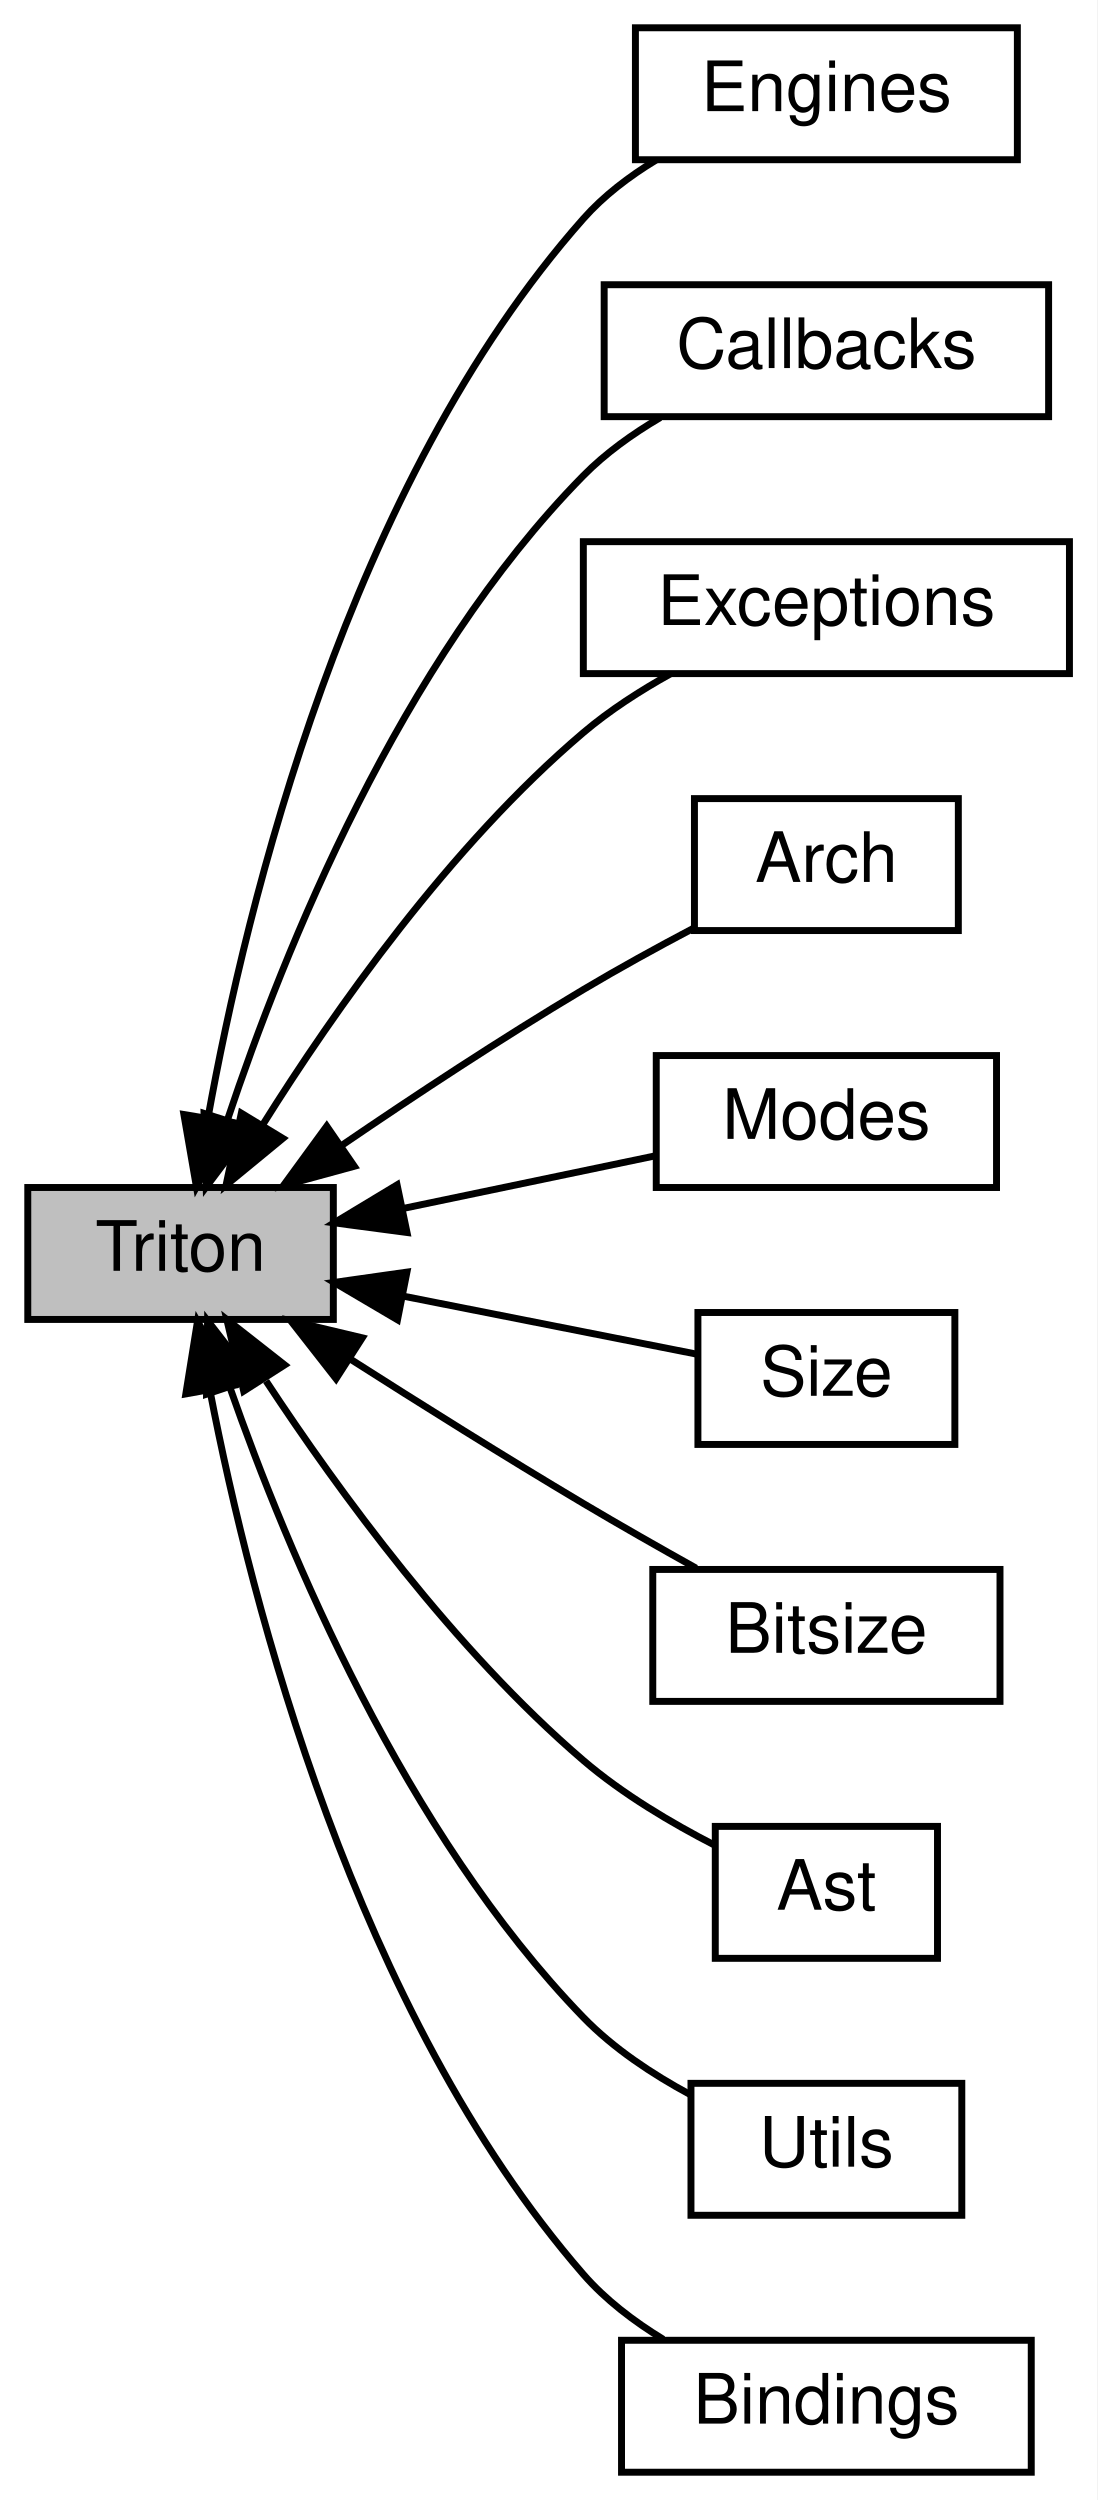
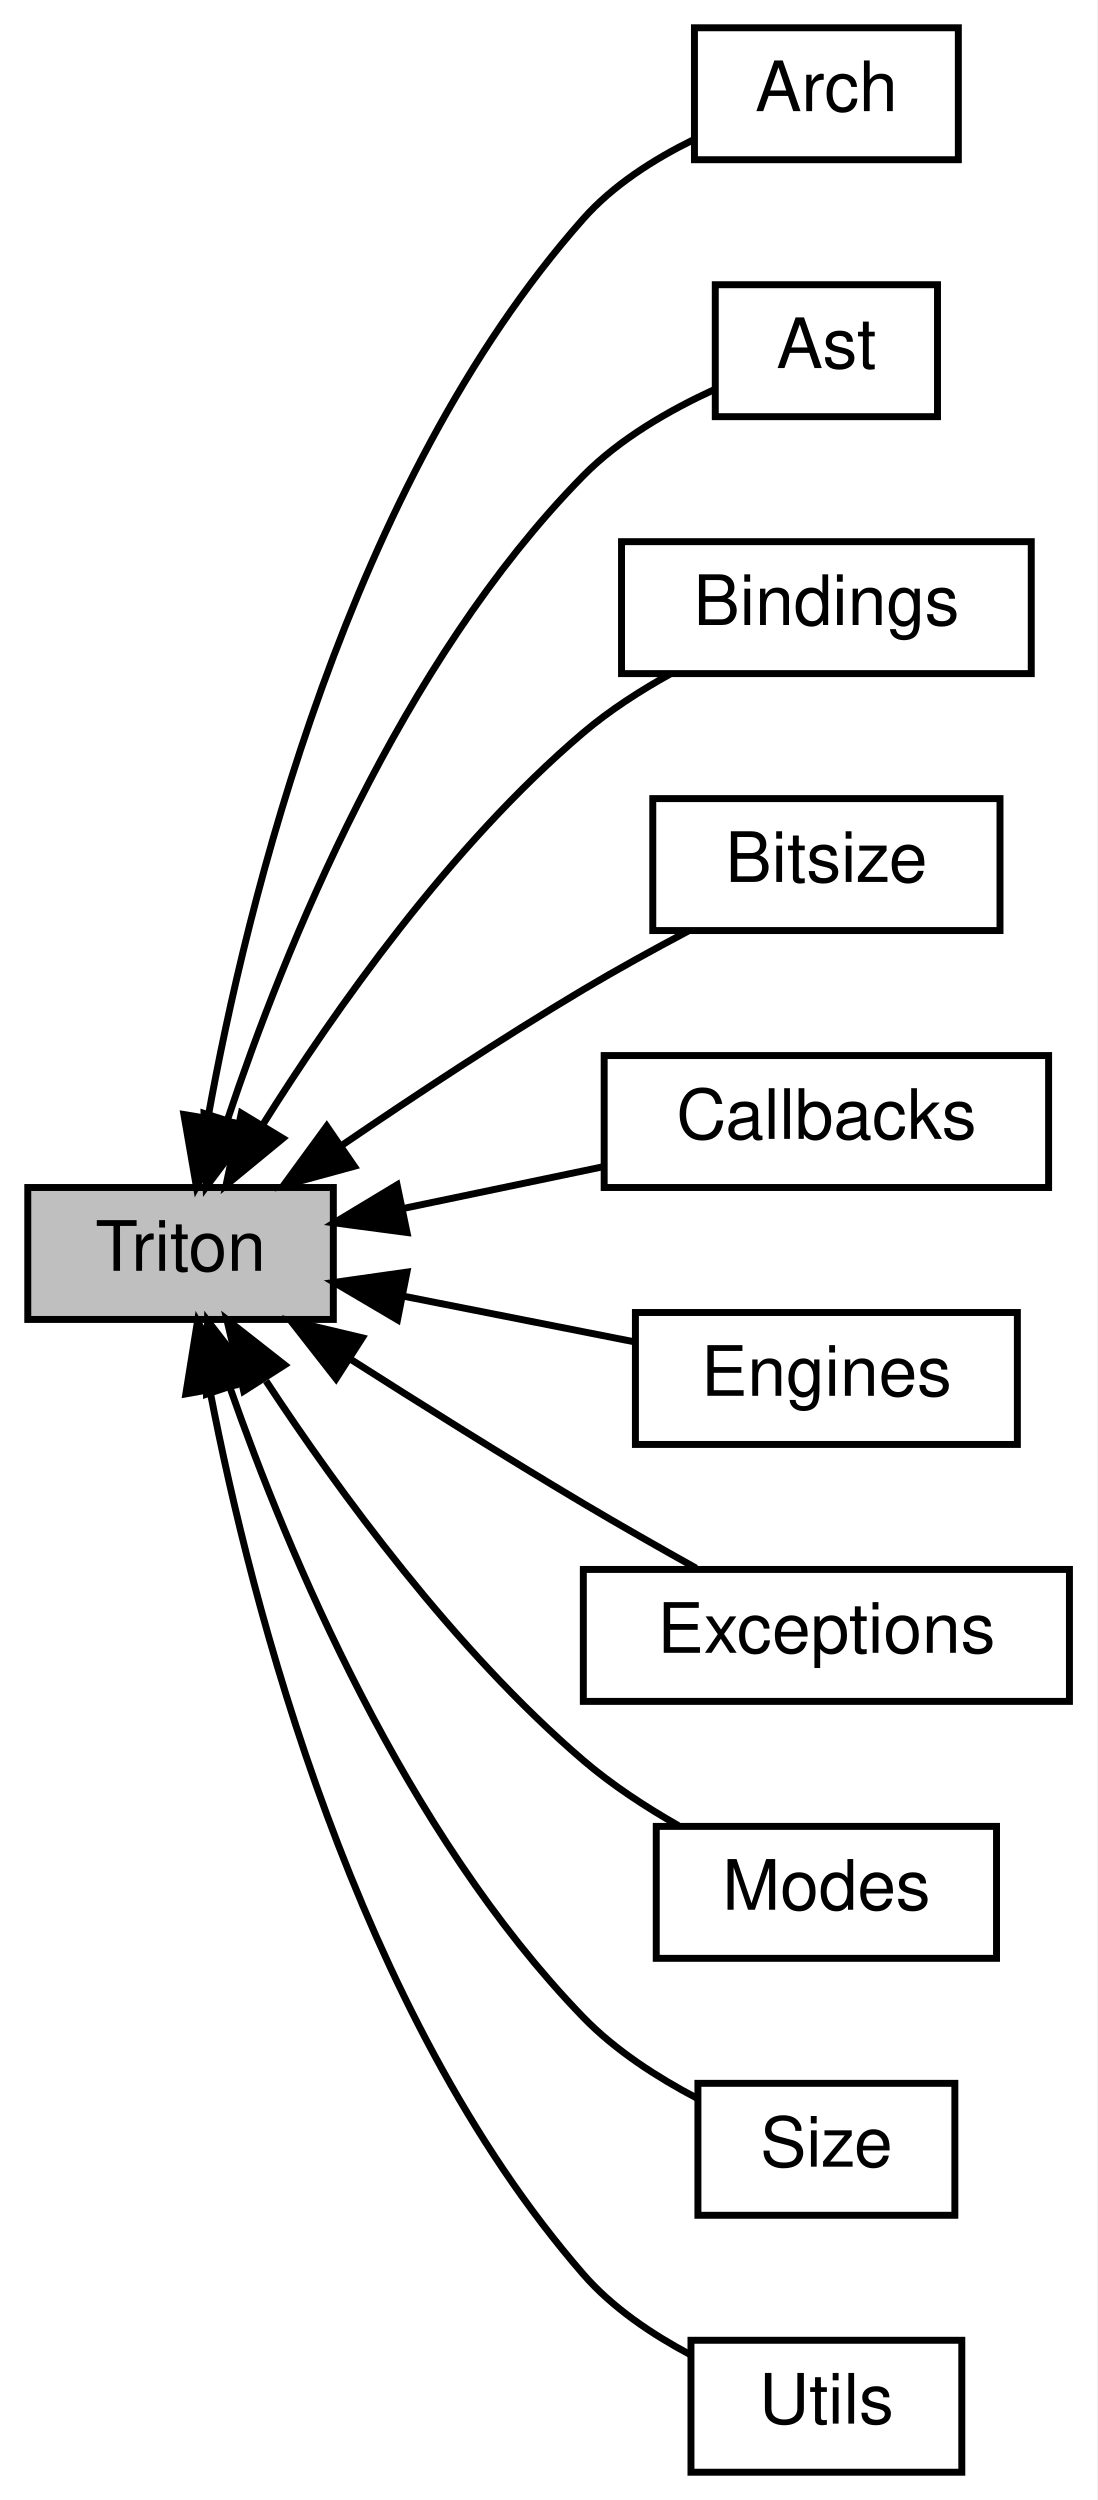
<svg xmlns="http://www.w3.org/2000/svg" xmlns:xlink="http://www.w3.org/1999/xlink" width="158pt" height="360pt" viewBox="0.00 0.00 158.00 360.00">
  <g id="graph0" class="graph" transform="scale(1 1) rotate(0) translate(4 356)">
    <polygon fill="white" stroke="transparent" points="-4,4 -4,-356 154,-356 154,4 -4,4" />
    <g id="node1" class="node">
      <g id="a_node1">
-         <a xlink:href="group__engines.html" target="_top" xlink:title=" ">
-           <polygon fill="white" stroke="black" points="142.5,-352 87.5,-352 87.5,-333 142.5,-333 142.5,-352" />
-           <text text-anchor="middle" x="115" y="-340" font-family="Helvetica,sans-Serif" font-size="10.00">Engines</text>
+         <a xlink:href="group__arch.html" target="_top" xlink:title=" ">
+           <polygon fill="white" stroke="black" points="134,-352 96,-352 96,-333 134,-333 134,-352" />
+           <text text-anchor="middle" x="115" y="-340" font-family="Helvetica,sans-Serif" font-size="10.00">Arch</text>
        </a>
      </g>
    </g>
    <g id="node2" class="node">
      <g id="a_node2">
-         <a xlink:href="group__callbacks.html" target="_top" xlink:title=" ">
-           <polygon fill="white" stroke="black" points="147,-315 83,-315 83,-296 147,-296 147,-315" />
-           <text text-anchor="middle" x="115" y="-303" font-family="Helvetica,sans-Serif" font-size="10.00">Callbacks</text>
+         <a xlink:href="group__ast.html" target="_top" xlink:title=" ">
+           <polygon fill="white" stroke="black" points="131,-315 99,-315 99,-296 131,-296 131,-315" />
+           <text text-anchor="middle" x="115" y="-303" font-family="Helvetica,sans-Serif" font-size="10.00">Ast</text>
        </a>
      </g>
    </g>
    <g id="node3" class="node">
      <g id="a_node3">
-         <a xlink:href="group__exceptions.html" target="_top" xlink:title=" ">
-           <polygon fill="white" stroke="black" points="150,-278 80,-278 80,-259 150,-259 150,-278" />
-           <text text-anchor="middle" x="115" y="-266" font-family="Helvetica,sans-Serif" font-size="10.00">Exceptions</text>
+         <a xlink:href="group__bindings.html" target="_top" xlink:title=" ">
+           <polygon fill="white" stroke="black" points="144.5,-278 85.5,-278 85.5,-259 144.5,-259 144.5,-278" />
+           <text text-anchor="middle" x="115" y="-266" font-family="Helvetica,sans-Serif" font-size="10.00">Bindings</text>
        </a>
      </g>
    </g>
    <g id="node4" class="node">
      <g id="a_node4">
-         <a xlink:href="group__arch.html" target="_top" xlink:title=" ">
-           <polygon fill="white" stroke="black" points="134,-241 96,-241 96,-222 134,-222 134,-241" />
-           <text text-anchor="middle" x="115" y="-229" font-family="Helvetica,sans-Serif" font-size="10.00">Arch</text>
+         <a xlink:href="group__bitsize.html" target="_top" xlink:title=" ">
+           <polygon fill="white" stroke="black" points="140,-241 90,-241 90,-222 140,-222 140,-241" />
+           <text text-anchor="middle" x="115" y="-229" font-family="Helvetica,sans-Serif" font-size="10.00">Bitsize</text>
        </a>
      </g>
    </g>
    <g id="node5" class="node">
      <g id="a_node5">
-         <a xlink:href="group__modes.html" target="_top" xlink:title=" ">
-           <polygon fill="white" stroke="black" points="139.5,-204 90.5,-204 90.5,-185 139.5,-185 139.5,-204" />
-           <text text-anchor="middle" x="115" y="-192" font-family="Helvetica,sans-Serif" font-size="10.00">Modes</text>
+         <a xlink:href="group__callbacks.html" target="_top" xlink:title=" ">
+           <polygon fill="white" stroke="black" points="147,-204 83,-204 83,-185 147,-185 147,-204" />
+           <text text-anchor="middle" x="115" y="-192" font-family="Helvetica,sans-Serif" font-size="10.00">Callbacks</text>
        </a>
      </g>
    </g>
    <g id="node6" class="node">
      <g id="a_node6">
-         <a xlink:href="group__size.html" target="_top" xlink:title=" ">
-           <polygon fill="white" stroke="black" points="133.5,-167 96.5,-167 96.5,-148 133.5,-148 133.5,-167" />
-           <text text-anchor="middle" x="115" y="-155" font-family="Helvetica,sans-Serif" font-size="10.00">Size</text>
+         <a xlink:href="group__engines.html" target="_top" xlink:title=" ">
+           <polygon fill="white" stroke="black" points="142.5,-167 87.5,-167 87.5,-148 142.5,-148 142.5,-167" />
+           <text text-anchor="middle" x="115" y="-155" font-family="Helvetica,sans-Serif" font-size="10.00">Engines</text>
        </a>
      </g>
    </g>
    <g id="node7" class="node">
      <g id="a_node7">
-         <a xlink:href="group__bitsize.html" target="_top" xlink:title=" ">
-           <polygon fill="white" stroke="black" points="140,-130 90,-130 90,-111 140,-111 140,-130" />
-           <text text-anchor="middle" x="115" y="-118" font-family="Helvetica,sans-Serif" font-size="10.00">Bitsize</text>
+         <a xlink:href="group__exceptions.html" target="_top" xlink:title=" ">
+           <polygon fill="white" stroke="black" points="150,-130 80,-130 80,-111 150,-111 150,-130" />
+           <text text-anchor="middle" x="115" y="-118" font-family="Helvetica,sans-Serif" font-size="10.00">Exceptions</text>
        </a>
      </g>
    </g>
    <g id="node8" class="node">
      <g id="a_node8">
-         <a xlink:href="group__ast.html" target="_top" xlink:title=" ">
-           <polygon fill="white" stroke="black" points="131,-93 99,-93 99,-74 131,-74 131,-93" />
-           <text text-anchor="middle" x="115" y="-81" font-family="Helvetica,sans-Serif" font-size="10.00">Ast</text>
+         <a xlink:href="group__modes.html" target="_top" xlink:title=" ">
+           <polygon fill="white" stroke="black" points="139.5,-93 90.5,-93 90.5,-74 139.5,-74 139.5,-93" />
+           <text text-anchor="middle" x="115" y="-81" font-family="Helvetica,sans-Serif" font-size="10.00">Modes</text>
        </a>
      </g>
    </g>
    <g id="node9" class="node">
      <g id="a_node9">
-         <a xlink:href="group__utils.html" target="_top" xlink:title=" ">
-           <polygon fill="white" stroke="black" points="134.5,-56 95.5,-56 95.5,-37 134.5,-37 134.5,-56" />
-           <text text-anchor="middle" x="115" y="-44" font-family="Helvetica,sans-Serif" font-size="10.00">Utils</text>
+         <a xlink:href="group__size.html" target="_top" xlink:title=" ">
+           <polygon fill="white" stroke="black" points="133.5,-56 96.5,-56 96.5,-37 133.5,-37 133.5,-56" />
+           <text text-anchor="middle" x="115" y="-44" font-family="Helvetica,sans-Serif" font-size="10.00">Size</text>
        </a>
      </g>
    </g>
    <g id="node10" class="node">
      <g id="a_node10">
        <a xlink:title=" ">
          <polygon fill="#bfbfbf" stroke="black" points="44,-185 0,-185 0,-166 44,-166 44,-185" />
          <text text-anchor="middle" x="22" y="-173" font-family="Helvetica,sans-Serif" font-size="10.00">Triton</text>
        </a>
      </g>
    </g>
-     <g id="edge3" class="edge">
-       <path fill="none" stroke="black" d="M25.94,-194.99C31.5,-225.83 46.15,-286.27 80,-324.5 82.92,-327.8 86.6,-330.6 90.44,-332.93" />
+     <g id="edge1" class="edge">
+       <path fill="none" stroke="black" d="M25.94,-194.99C31.5,-225.83 46.15,-286.27 80,-324.5 84.25,-329.3 90.09,-333.03 95.74,-335.82" />
      <polygon fill="black" stroke="black" points="29.38,-194.36 24.29,-185.07 22.48,-195.51 29.38,-194.36" />
    </g>
-     <g id="edge4" class="edge">
-       <path fill="none" stroke="black" d="M28.8,-194.88C36.89,-219.11 53.59,-260.66 80,-287.5 83.19,-290.74 87.08,-293.52 91.08,-295.87" />
+     <g id="edge2" class="edge">
+       <path fill="none" stroke="black" d="M28.8,-194.88C36.89,-219.11 53.59,-260.66 80,-287.5 85.25,-292.83 92.41,-296.94 98.81,-299.88" />
      <polygon fill="black" stroke="black" points="32.05,-193.55 25.69,-185.08 25.38,-195.67 32.05,-193.55" />
    </g>
-     <g id="edge8" class="edge">
+     <g id="edge10" class="edge">
      <path fill="none" stroke="black" d="M33.83,-194.03C44.11,-210.43 60.82,-234.22 80,-250.5 83.77,-253.7 88.2,-256.55 92.59,-258.99" />
      <polygon fill="black" stroke="black" points="36.73,-192.07 28.55,-185.34 30.75,-195.7 36.73,-192.07" />
    </g>
-     <g id="edge1" class="edge">
-       <path fill="none" stroke="black" d="M45.28,-191.11C55.67,-198.2 68.31,-206.53 80,-213.5 85.05,-216.51 90.64,-219.58 95.81,-222.31" />
+     <g id="edge7" class="edge">
+       <path fill="none" stroke="black" d="M45.28,-191.11C55.67,-198.2 68.31,-206.53 80,-213.5 84.82,-216.37 90.14,-219.3 95.11,-221.93" />
      <polygon fill="black" stroke="black" points="47.02,-188.06 36.8,-185.27 43.05,-193.83 47.02,-188.06" />
    </g>
-     <g id="edge9" class="edge">
-       <path fill="none" stroke="black" d="M54.09,-181.99C66,-184.48 79.36,-187.27 90.45,-189.58" />
+     <g id="edge4" class="edge">
+       <path fill="none" stroke="black" d="M54.06,-181.98C63.29,-183.91 73.4,-186.02 82.65,-187.95" />
      <polygon fill="black" stroke="black" points="54.61,-178.52 44.11,-179.91 53.18,-185.38 54.61,-178.52" />
    </g>
-     <g id="edge6" class="edge">
-       <path fill="none" stroke="black" d="M53.95,-169.38C68.1,-166.58 84.35,-163.37 96.37,-160.99" />
+     <g id="edge3" class="edge">
+       <path fill="none" stroke="black" d="M54.05,-169.36C64.92,-167.21 77,-164.82 87.47,-162.75" />
      <polygon fill="black" stroke="black" points="53.24,-165.95 44.11,-171.33 54.6,-172.82 53.24,-165.95" />
    </g>
-     <g id="edge7" class="edge">
+     <g id="edge8" class="edge">
      <path fill="none" stroke="black" d="M46.29,-160.39C56.55,-153.84 68.8,-146.16 80,-139.5 85.23,-136.39 90.99,-133.12 96.25,-130.18" />
      <polygon fill="black" stroke="black" points="44.39,-157.46 37.87,-165.8 48.17,-163.35 44.39,-157.46" />
    </g>
-     <g id="edge2" class="edge">
-       <path fill="none" stroke="black" d="M34.31,-157.14C44.75,-141.27 61.4,-118.45 80,-102.5 85.65,-97.66 92.72,-93.47 98.95,-90.27" />
+     <g id="edge9" class="edge">
+       <path fill="none" stroke="black" d="M34.31,-157.14C44.75,-141.27 61.4,-118.45 80,-102.5 84.11,-98.98 88.97,-95.8 93.71,-93.1" />
      <polygon fill="black" stroke="black" points="31.09,-155.68 28.66,-165.99 36.99,-159.45 31.09,-155.68" />
    </g>
-     <g id="edge5" class="edge">
-       <path fill="none" stroke="black" d="M29.11,-156.2C37.43,-132.45 54.3,-92.02 80,-65.5 84.33,-61.03 89.94,-57.32 95.35,-54.4" />
+     <g id="edge6" class="edge">
+       <path fill="none" stroke="black" d="M29.11,-156.2C37.43,-132.45 54.3,-92.02 80,-65.5 84.61,-60.74 90.67,-56.84 96.4,-53.84" />
      <polygon fill="black" stroke="black" points="25.74,-155.24 25.89,-165.83 32.38,-157.46 25.74,-155.24" />
    </g>
    <g id="node11" class="node">
      <g id="a_node11">
-         <a xlink:href="group__bindings.html" target="_top" xlink:title=" ">
-           <polygon fill="white" stroke="black" points="144.5,-19 85.5,-19 85.5,0 144.5,0 144.5,-19" />
-           <text text-anchor="middle" x="115" y="-7" font-family="Helvetica,sans-Serif" font-size="10.00">Bindings</text>
+         <a xlink:href="group__utils.html" target="_top" xlink:title=" ">
+           <polygon fill="white" stroke="black" points="134.5,-19 95.5,-19 95.5,0 134.5,0 134.5,-19" />
+           <text text-anchor="middle" x="115" y="-7" font-family="Helvetica,sans-Serif" font-size="10.00">Utils</text>
        </a>
      </g>
    </g>
-     <g id="edge10" class="edge">
-       <path fill="none" stroke="black" d="M26.28,-155.51C32.19,-124.96 47.2,-66.24 80,-28.5 83.19,-24.83 87.28,-21.72 91.51,-19.14" />
+     <g id="edge5" class="edge">
+       <path fill="none" stroke="black" d="M26.28,-155.51C32.19,-124.96 47.2,-66.24 80,-28.5 84.17,-23.7 89.86,-19.87 95.4,-16.93" />
      <polygon fill="black" stroke="black" points="22.76,-155.28 24.44,-165.74 29.65,-156.51 22.76,-155.28" />
    </g>
  </g>
</svg>
